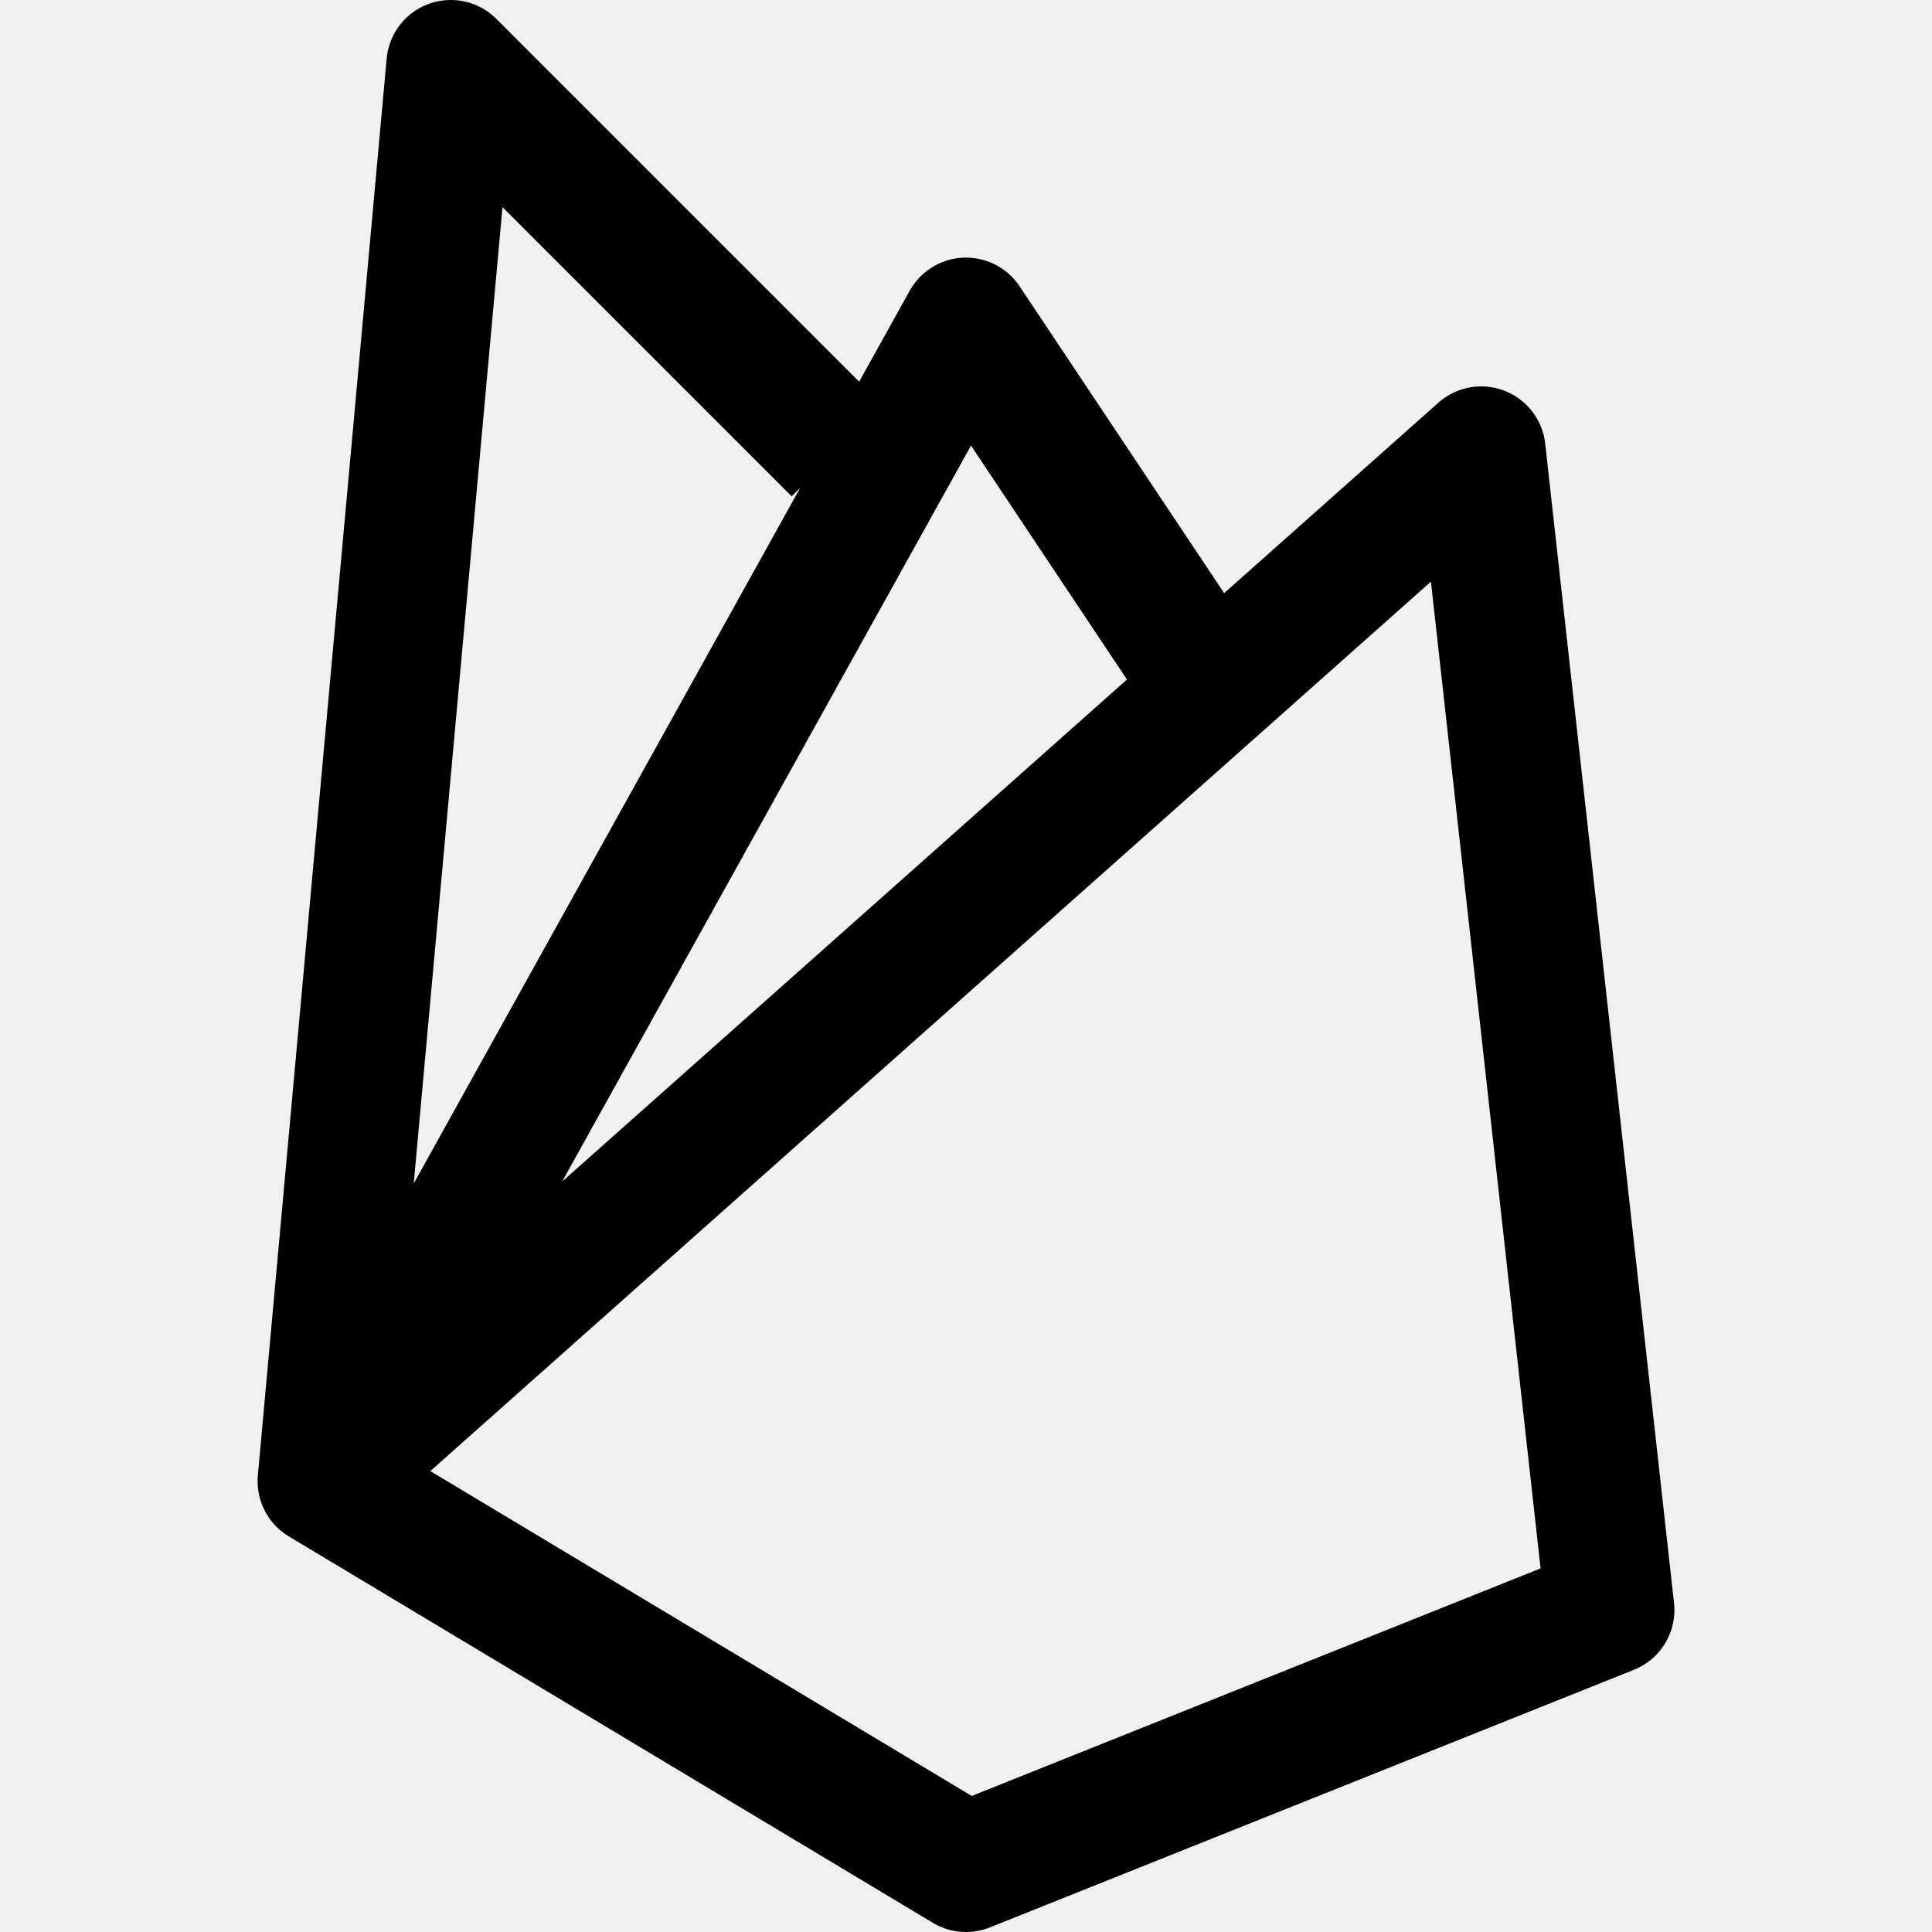
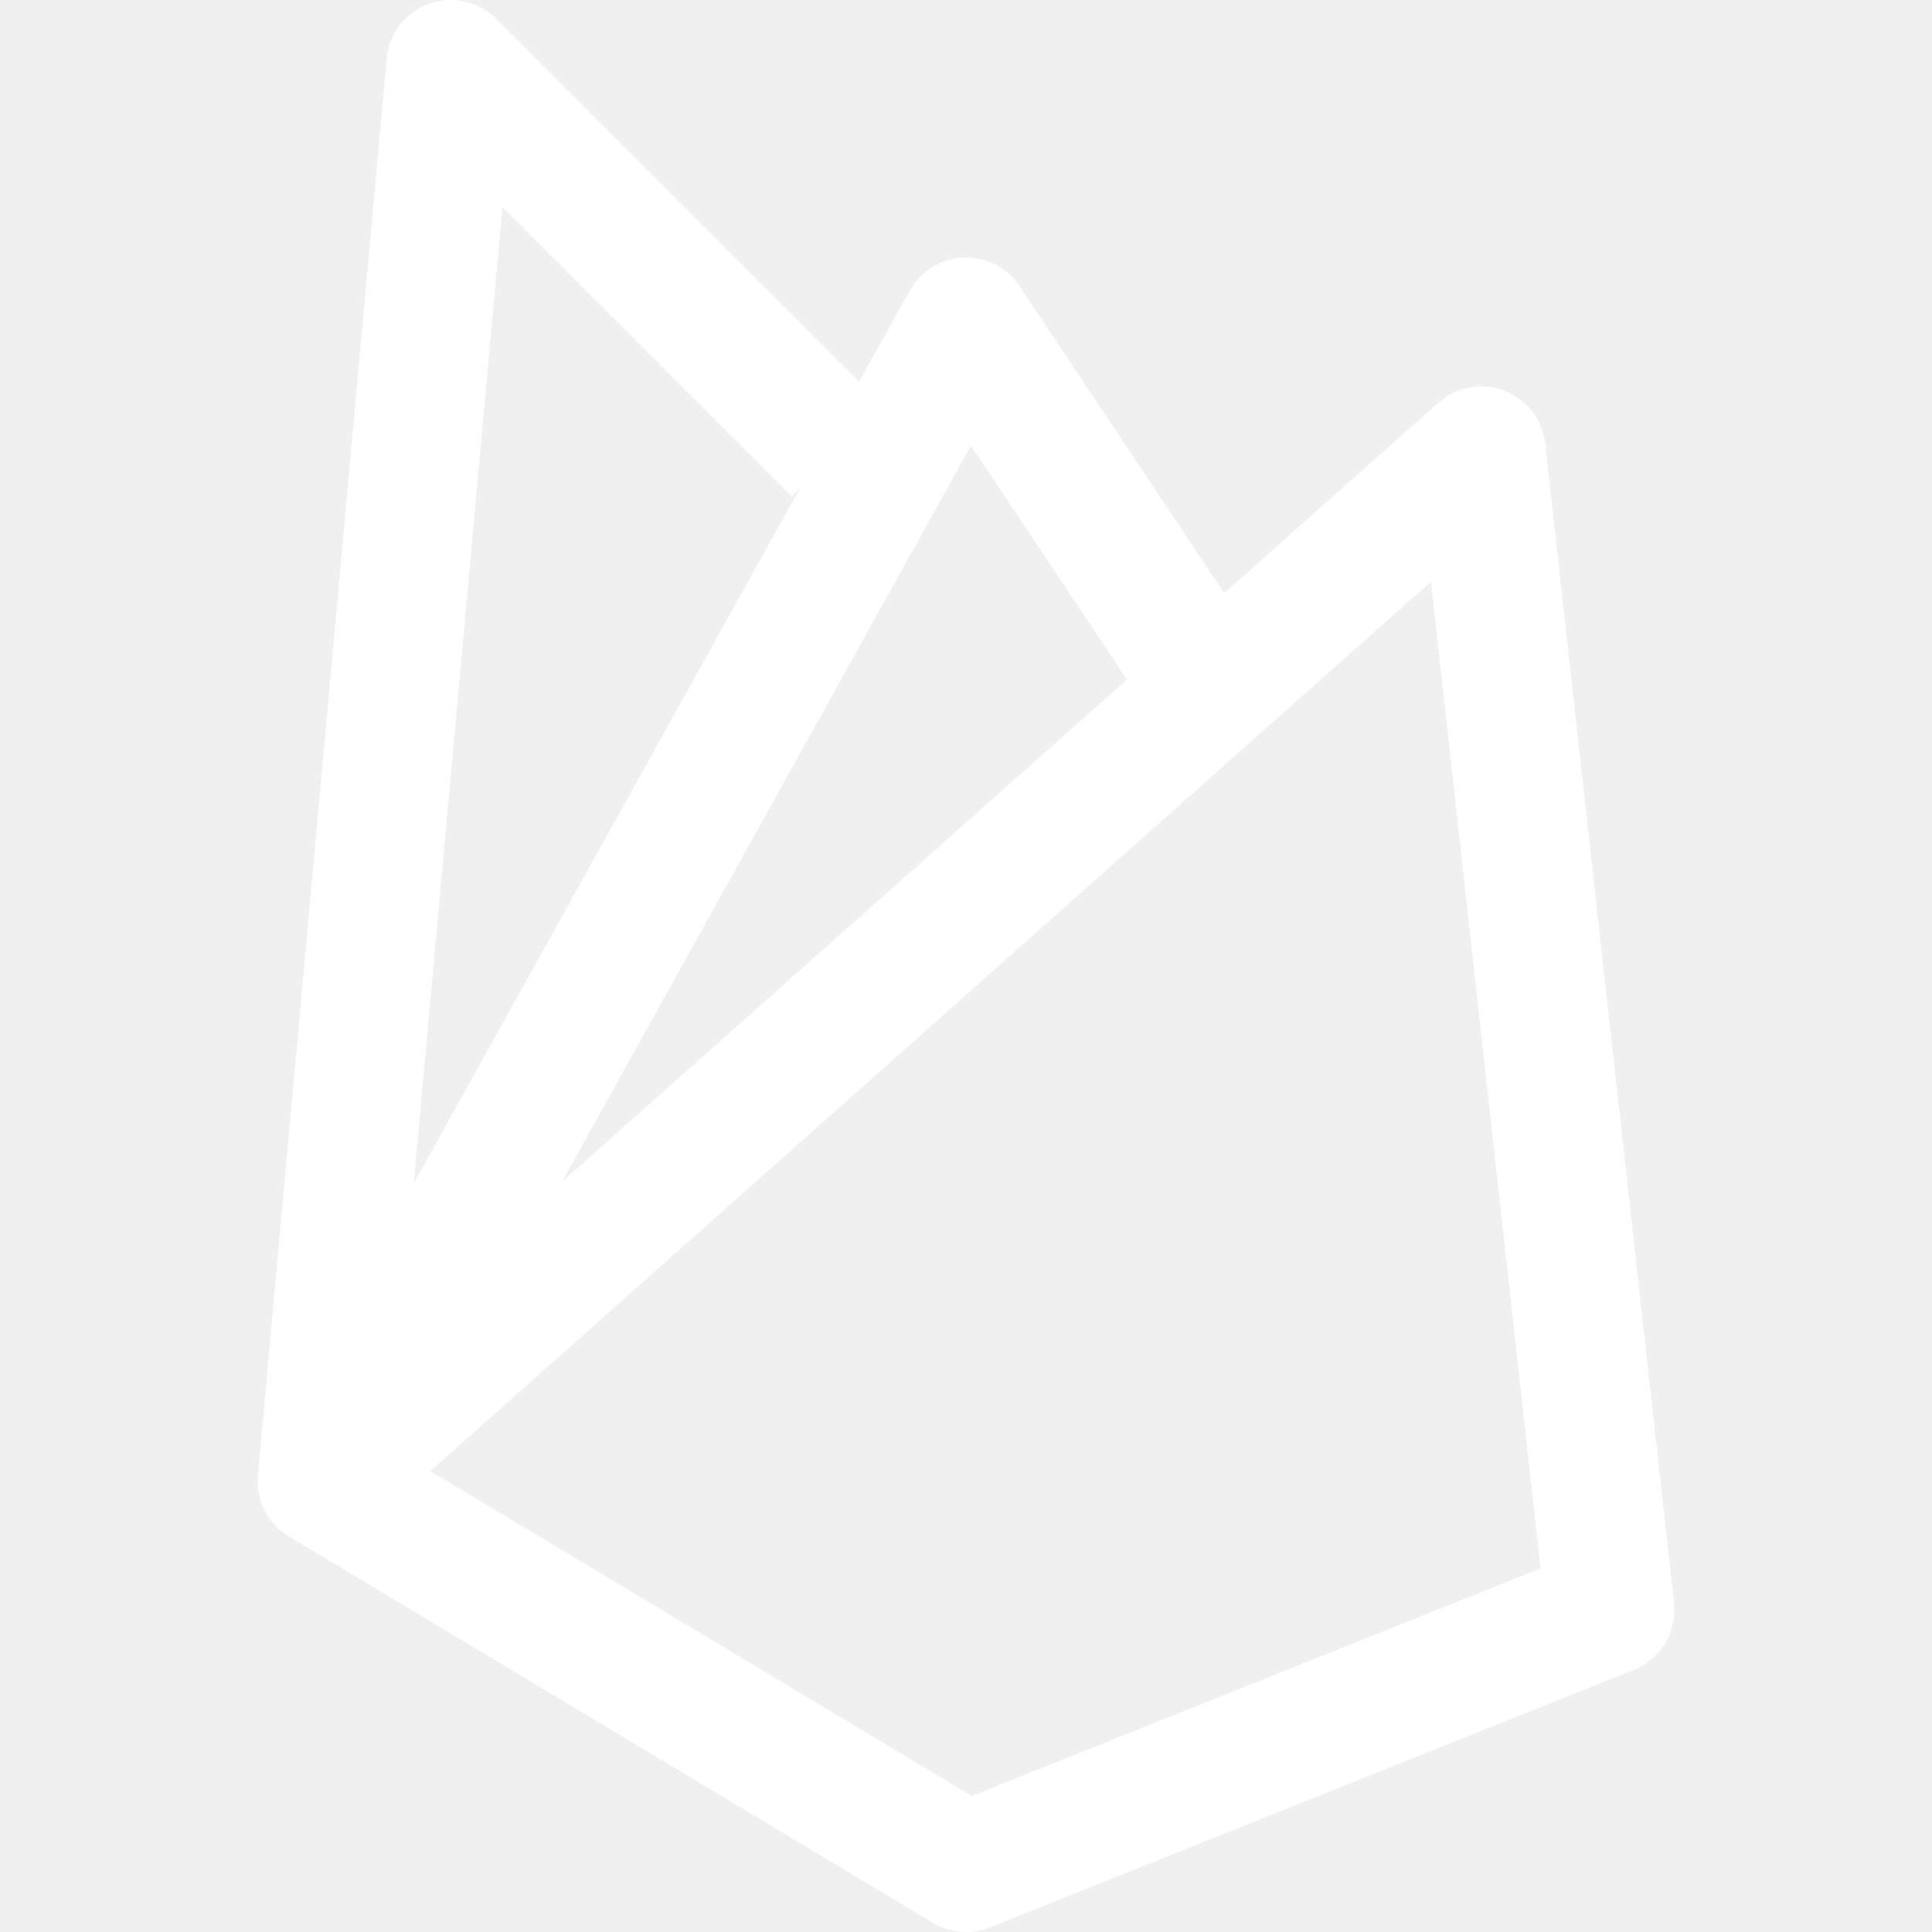
- <svg xmlns="http://www.w3.org/2000/svg" width="800px" height="800px" viewBox="0 0 15 15" fill="none">
-   <path d="M2.5 11.5L11.5 3.5L12.5 12.5L7.5 14.5L2.5 11.5ZM2.5 11.5L7.5 2.5L9.5 5.5M2.5 11.5L3.5 0.5L6.5 3.5" stroke="#000000" stroke-linejoin="round" />
+ <svg xmlns="http://www.w3.org/2000/svg" id="Layer_1" version="1.1" viewBox="0 0 800 800">
+   <defs>
+     <style>
+       .st0 {
+         fill: none;
+         stroke: #fff;
+         stroke-linejoin: round;
+         stroke-width: 53.33px;
+       }
+     </style>
+   </defs>
+   <path class="st0" d="M133.33,613.33l480-426.67,53.33,480-266.67,106.67-266.67-160ZM133.33,613.33L400,133.33l106.67,160M133.33,613.33L186.67,26.67l160,160" />
</svg>
